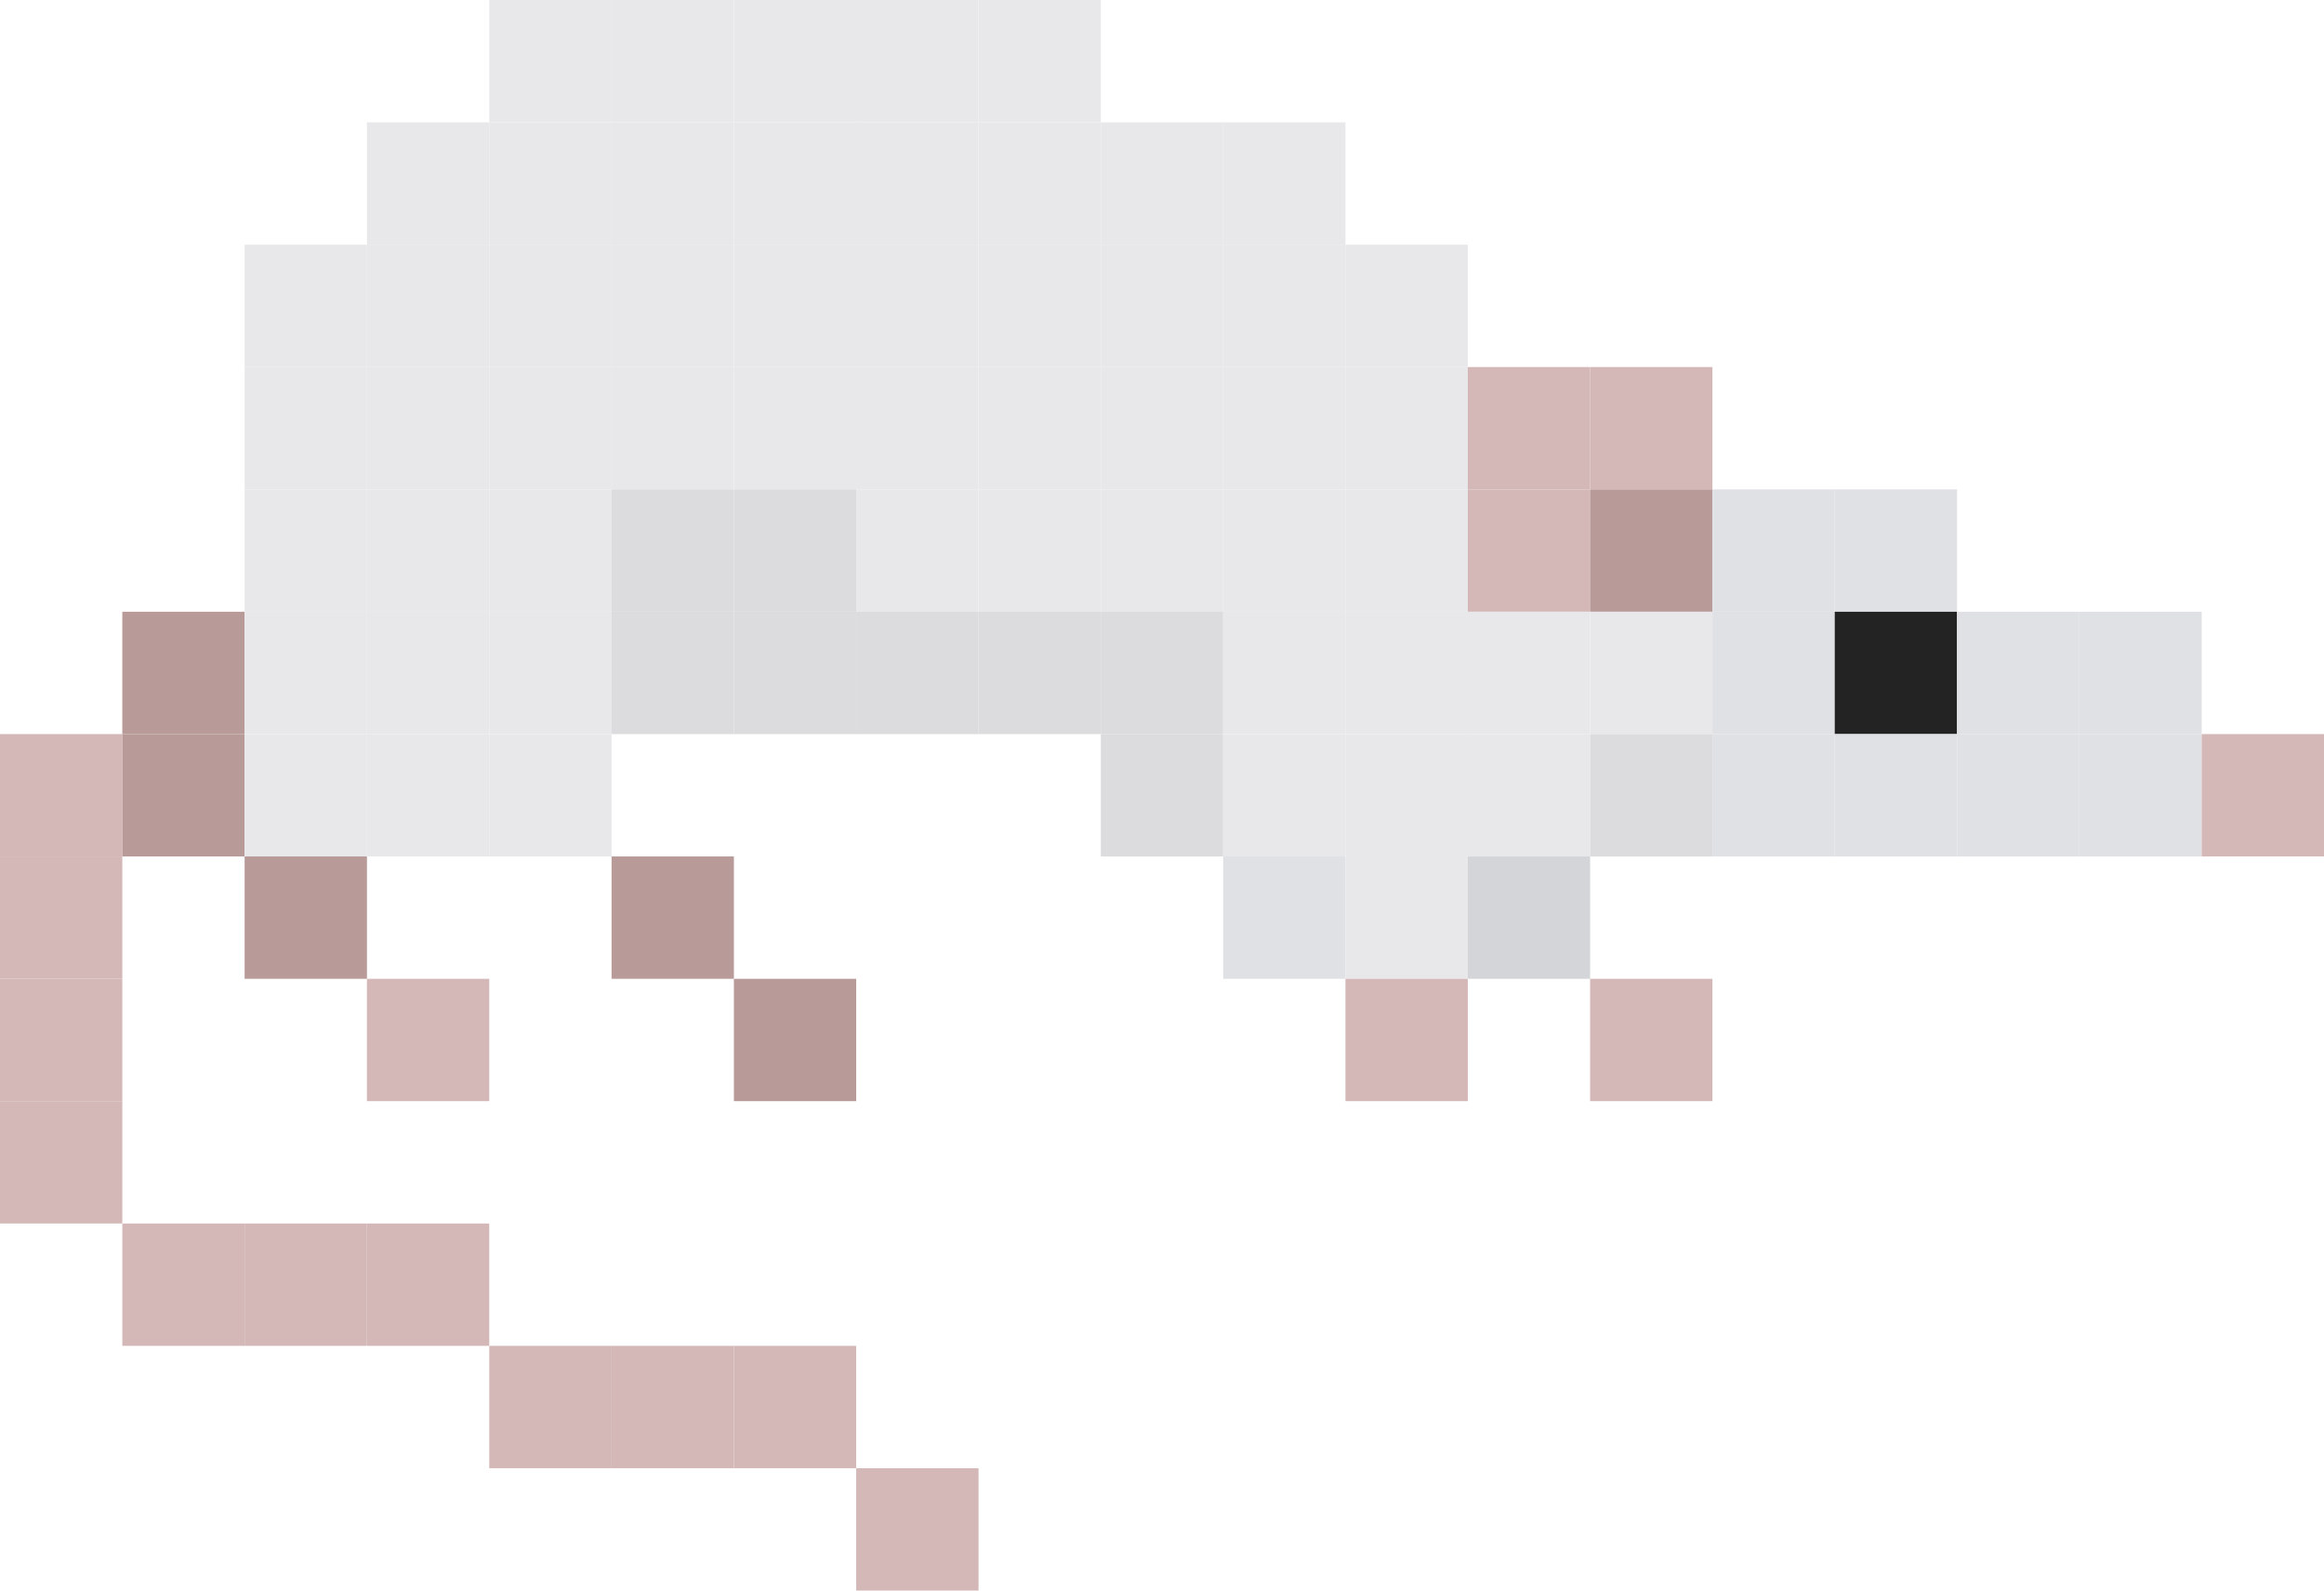
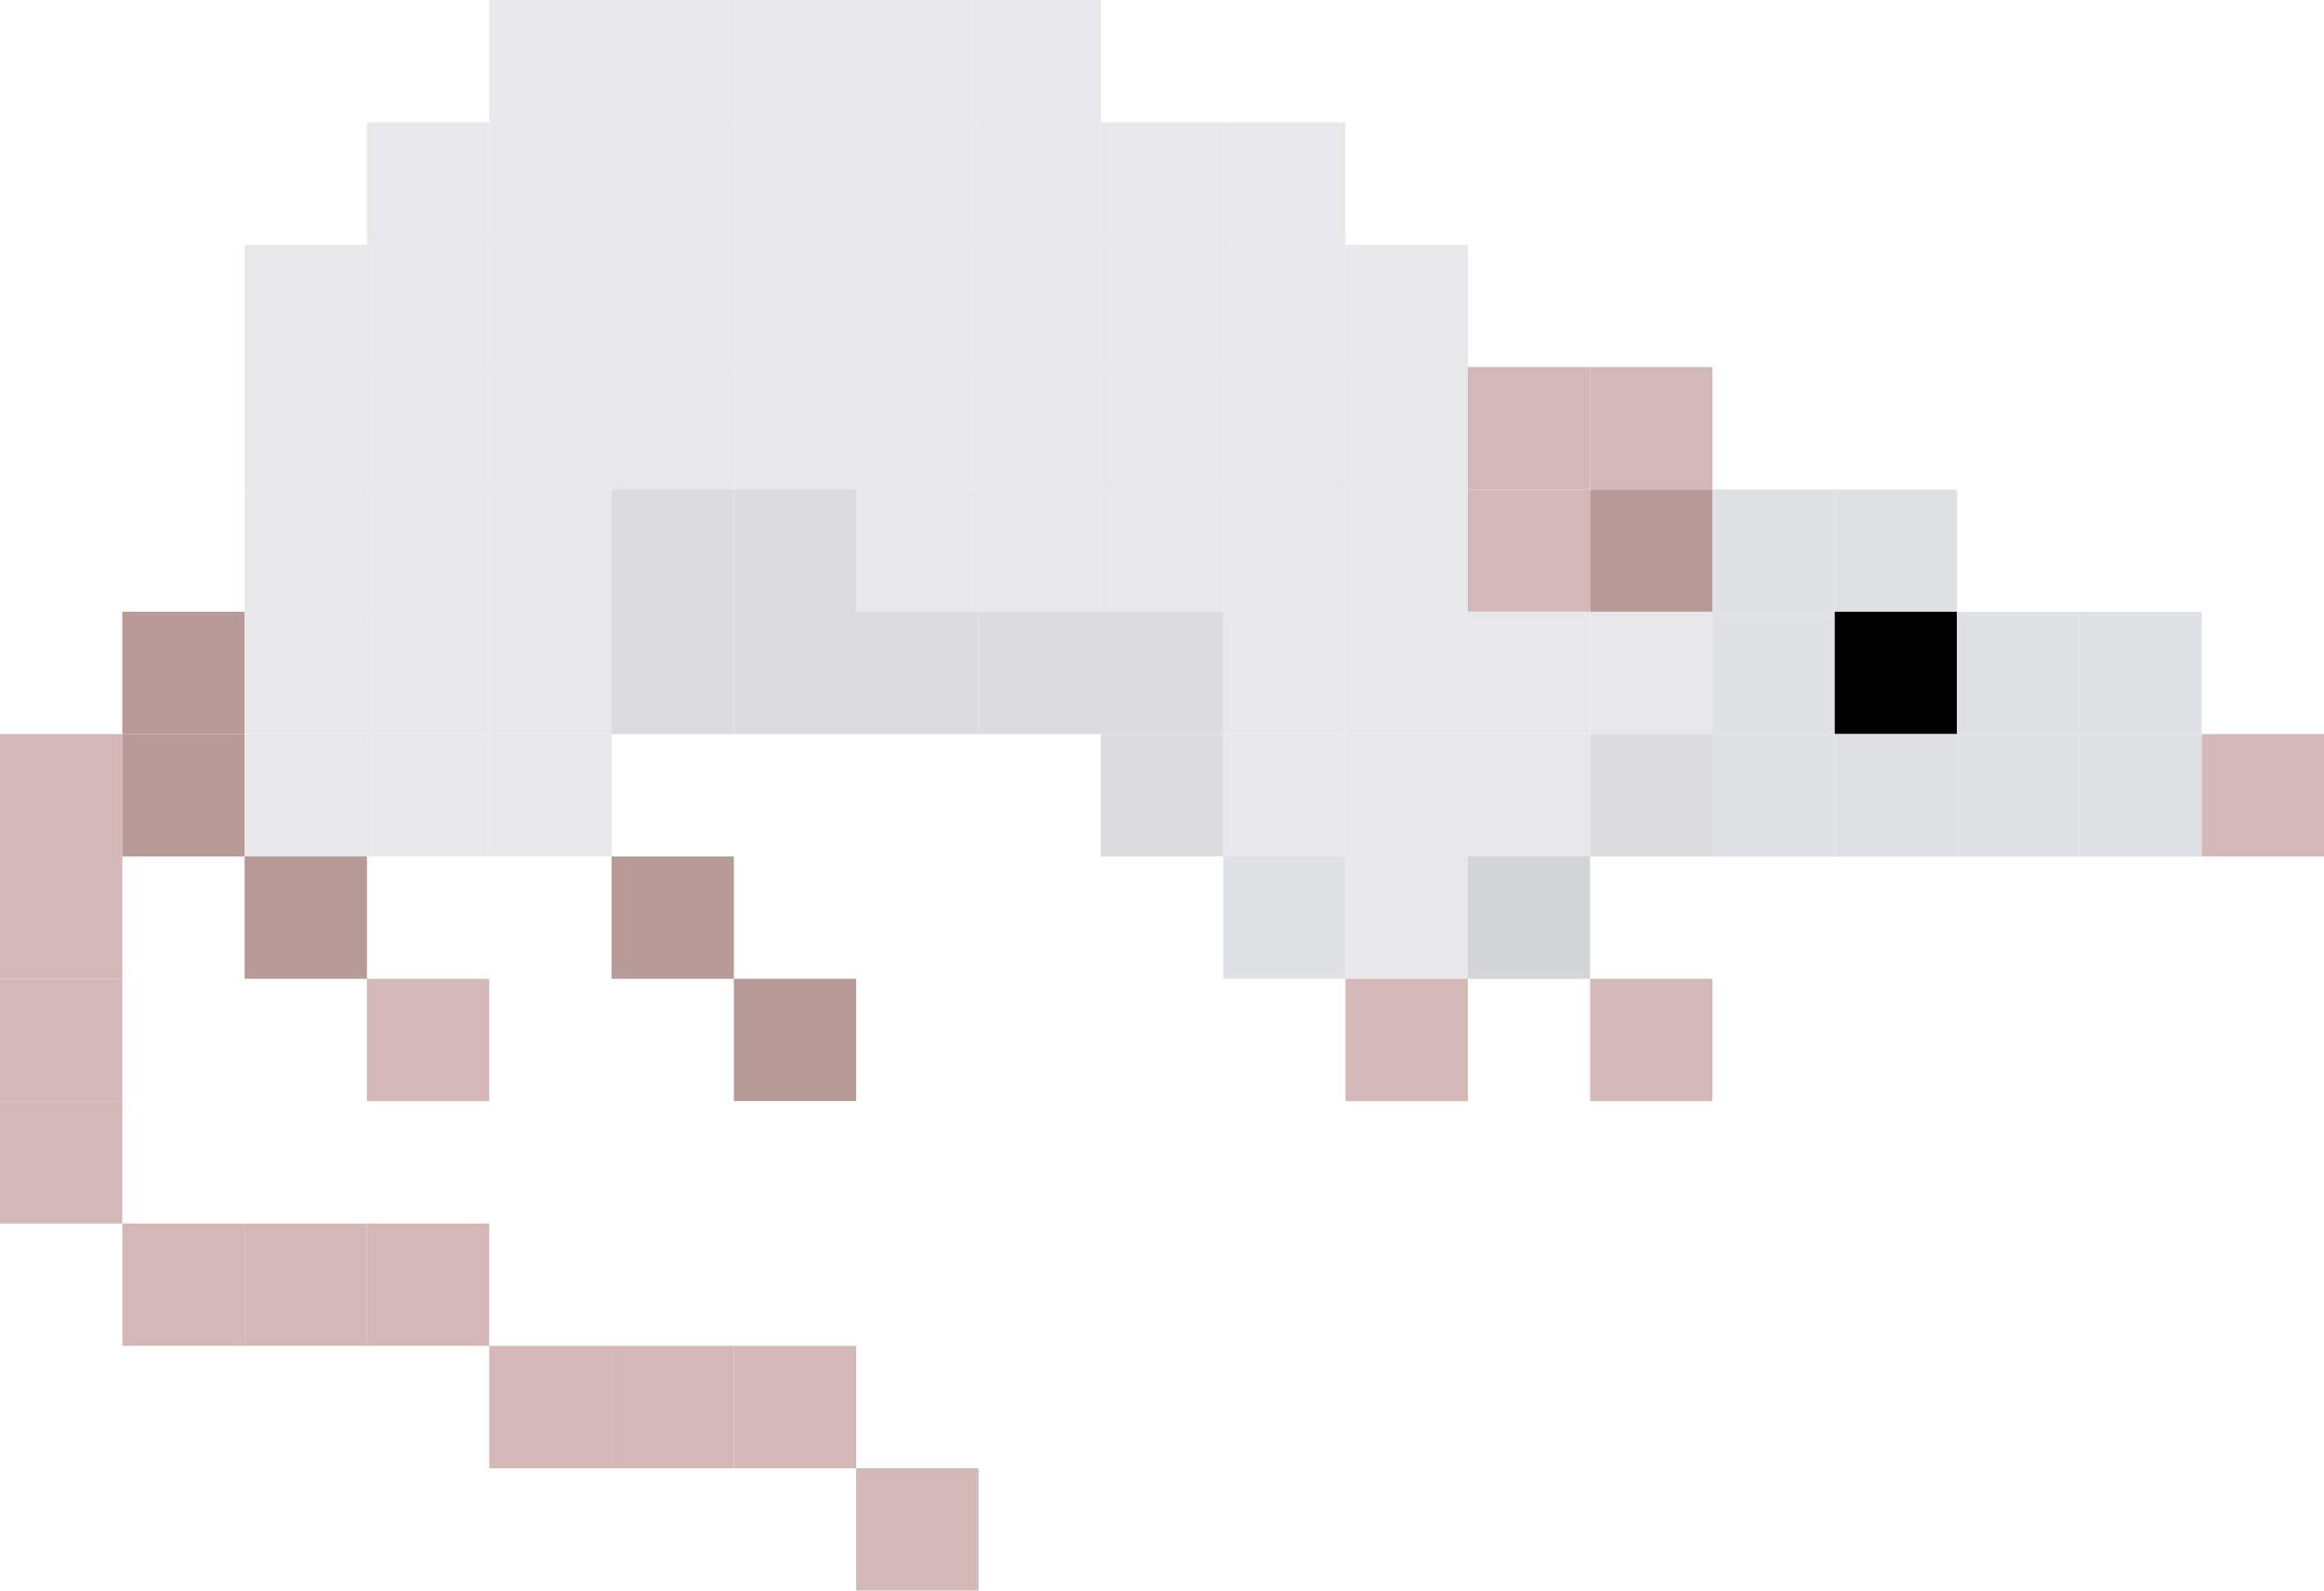
<svg xmlns="http://www.w3.org/2000/svg" id="Layer_2" viewBox="0 0 209 143">
  <defs>
-     <style>.cls-1{fill:#232323;}.cls-2{fill:#e0e1e4;}.cls-3{fill:#dcdbde;}.cls-4{fill:#e8e8eb;}.cls-5{fill:#d4d5d9;}.cls-6{fill:#b89a98;}.cls-7{fill:#d4b8b8;}</style>
+     <style>.cls-1{fill:currentColor;}.cls-2{fill:#e0e1e4;}.cls-3{fill:#dcdbde;}.cls-4{fill:#e8e8eb;}.cls-5{fill:#d4d5d9;}.cls-6{fill:#b89a98;}.cls-7{fill:#d4b8b8;}</style>
  </defs>
  <g id="rat4">
    <rect class="cls-7" y="66" width="11" height="11" />
    <rect class="cls-7" y="77" width="11" height="11" />
    <rect class="cls-7" y="88" width="11" height="11" />
    <rect class="cls-7" y="99" width="11" height="11" />
    <rect class="cls-6" x="11" y="55" width="11" height="11" />
    <rect class="cls-6" x="11" y="66" width="11" height="11" />
    <rect class="cls-7" x="11" y="110" width="11" height="11" />
    <rect class="cls-4" x="22" y="22" width="11" height="11" />
    <rect class="cls-4" x="22" y="33" width="11" height="11" />
    <rect class="cls-4" x="22" y="44" width="11" height="11" />
    <rect class="cls-4" x="22" y="55" width="11" height="11" />
    <rect class="cls-4" x="22" y="66" width="11" height="11" />
    <rect class="cls-6" x="22" y="77" width="11" height="11" />
    <rect class="cls-7" x="22" y="110" width="11" height="11" />
    <rect class="cls-4" x="33" y="11" width="11" height="11" />
    <rect class="cls-4" x="33" y="22" width="11" height="11" />
    <rect class="cls-4" x="33" y="33" width="11" height="11" />
    <rect class="cls-4" x="33" y="44" width="11" height="11" />
    <rect class="cls-4" x="33" y="55" width="11" height="11" />
    <rect class="cls-4" x="33" y="66" width="11" height="11" />
    <rect class="cls-7" x="33" y="88" width="11" height="11" />
    <rect class="cls-7" x="33" y="110" width="11" height="11" />
    <rect class="cls-4" x="44" width="11" height="11" />
    <rect class="cls-4" x="44" y="11" width="11" height="11" />
    <rect class="cls-4" x="44" y="22" width="11" height="11" />
    <rect class="cls-4" x="44" y="33" width="11" height="11" />
    <rect class="cls-4" x="44" y="44" width="11" height="11" />
    <rect class="cls-4" x="44" y="55" width="11" height="11" />
    <rect class="cls-4" x="44" y="66" width="11" height="11" />
    <rect class="cls-7" x="44" y="121" width="11" height="11" />
    <rect class="cls-4" x="55" width="11" height="11" />
    <rect class="cls-4" x="55" y="11" width="11" height="11" />
    <rect class="cls-4" x="55" y="22" width="11" height="11" />
    <rect class="cls-4" x="55" y="33" width="11" height="11" />
    <rect class="cls-3" x="55" y="44" width="11" height="11" />
    <rect class="cls-3" x="55" y="55" width="11" height="11" />
    <rect class="cls-6" x="55" y="77" width="11" height="11" />
    <rect class="cls-7" x="55" y="121" width="11" height="11" />
    <rect class="cls-4" x="66" width="11" height="11" />
    <rect class="cls-4" x="66" y="11" width="11" height="11" />
    <rect class="cls-4" x="66" y="22" width="11" height="11" />
    <rect class="cls-4" x="66" y="33" width="11" height="11" />
    <rect class="cls-3" x="66" y="44" width="11" height="11" />
    <rect class="cls-3" x="66" y="55" width="11" height="11" />
    <rect class="cls-6" x="66" y="88" width="11" height="11" />
    <rect class="cls-7" x="66" y="121" width="11" height="11" />
    <rect class="cls-4" x="77" width="11" height="11" />
    <rect class="cls-4" x="77" y="11" width="11" height="11" />
    <rect class="cls-4" x="77" y="22" width="11" height="11" />
    <rect class="cls-4" x="77" y="33" width="11" height="11" />
    <rect class="cls-4" x="77" y="44" width="11" height="11" />
    <rect class="cls-3" x="77" y="55" width="11" height="11" />
    <rect class="cls-7" x="77" y="132" width="11" height="11" />
    <rect class="cls-4" x="88" width="11" height="11" />
    <rect class="cls-4" x="88" y="11" width="11" height="11" />
    <rect class="cls-4" x="88" y="22" width="11" height="11" />
    <rect class="cls-4" x="88" y="33" width="11" height="11" />
    <rect class="cls-4" x="88" y="44" width="11" height="11" />
    <rect class="cls-3" x="88" y="55" width="11" height="11" />
    <rect class="cls-4" x="99" y="11" width="11" height="11" />
    <rect class="cls-4" x="99" y="22" width="11" height="11" />
    <rect class="cls-4" x="99" y="33" width="11" height="11" />
    <rect class="cls-4" x="99" y="44" width="11" height="11" />
    <rect class="cls-3" x="99" y="55" width="11" height="11" />
    <rect class="cls-3" x="99" y="66" width="11" height="11" />
    <rect class="cls-4" x="110" y="11" width="11" height="11" />
    <rect class="cls-4" x="110" y="22" width="11" height="11" />
    <rect class="cls-4" x="110" y="33" width="11" height="11" />
    <rect class="cls-4" x="110" y="44" width="11" height="11" />
    <rect class="cls-4" x="110" y="55" width="11" height="11" />
    <rect class="cls-4" x="110" y="66" width="11" height="11" />
    <rect class="cls-2" x="110" y="77" width="11" height="11" />
    <rect class="cls-4" x="121" y="22" width="11" height="11" />
    <rect class="cls-4" x="121" y="33" width="11" height="11" />
    <rect class="cls-4" x="121" y="44" width="11" height="11" />
    <rect class="cls-4" x="121" y="55" width="11" height="11" />
    <rect class="cls-4" x="121" y="66" width="11" height="11" />
    <rect class="cls-4" x="121" y="77" width="11" height="11" />
    <rect class="cls-7" x="121" y="88" width="11" height="11" />
    <rect class="cls-7" x="132" y="33" width="11" height="11" />
    <rect class="cls-7" x="132" y="44" width="11" height="11" />
    <rect class="cls-4" x="132" y="55" width="11" height="11" />
    <rect class="cls-4" x="132" y="66" width="11" height="11" />
    <rect class="cls-5" x="132" y="77" width="11" height="11" />
    <rect class="cls-7" x="143" y="33" width="11" height="11" />
    <rect class="cls-6" x="143" y="44" width="11" height="11" />
    <rect class="cls-4" x="143" y="55" width="11" height="11" />
    <rect class="cls-3" x="143" y="66" width="11" height="11" />
    <rect class="cls-7" x="143" y="88" width="11" height="11" />
    <rect class="cls-2" x="154" y="44" width="11" height="11" />
    <rect class="cls-2" x="154" y="55" width="11" height="11" />
    <rect class="cls-2" x="154" y="66" width="11" height="11" />
    <rect class="cls-2" x="165" y="44" width="11" height="11" />
    <rect class="cls-1" x="165" y="55" width="11" height="11" />
    <rect class="cls-2" x="165" y="66" width="11" height="11" />
    <rect class="cls-2" x="176" y="55" width="11" height="11" />
    <rect class="cls-2" x="176" y="66" width="11" height="11" />
    <rect class="cls-2" x="187" y="55" width="11" height="11" />
    <rect class="cls-2" x="187" y="66" width="11" height="11" />
    <rect class="cls-7" x="198" y="66" width="11" height="11" />
  </g>
</svg>
